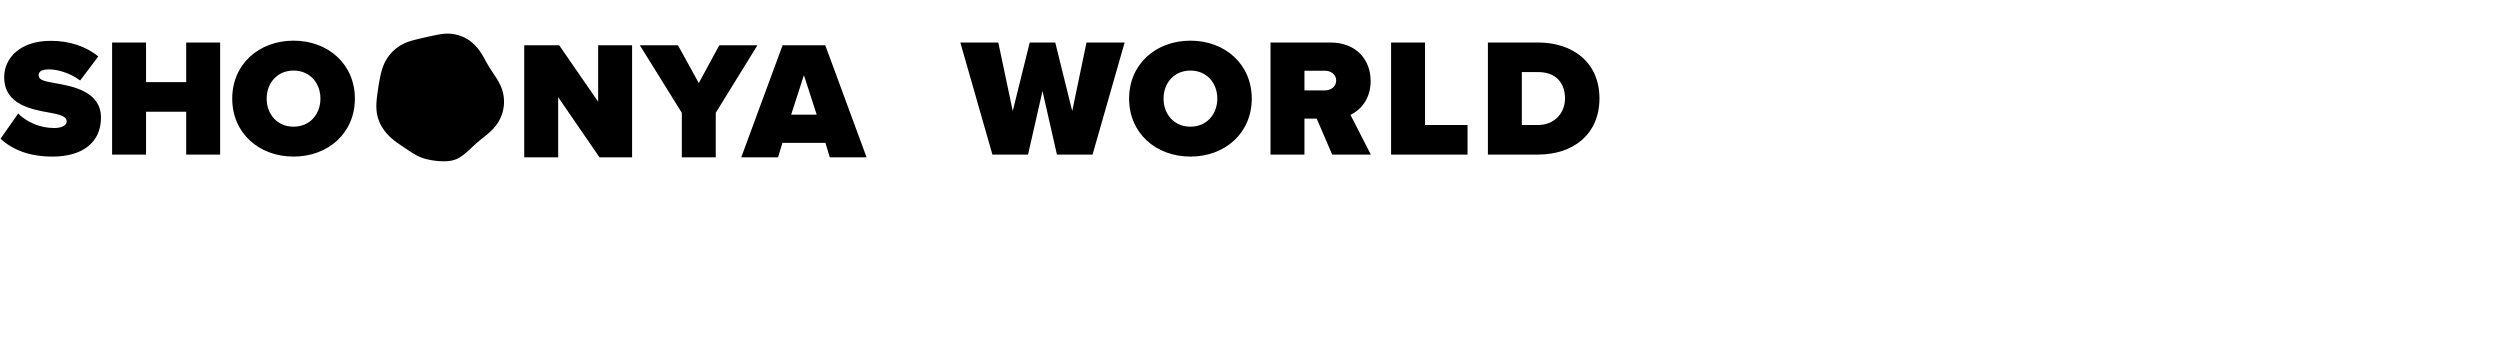
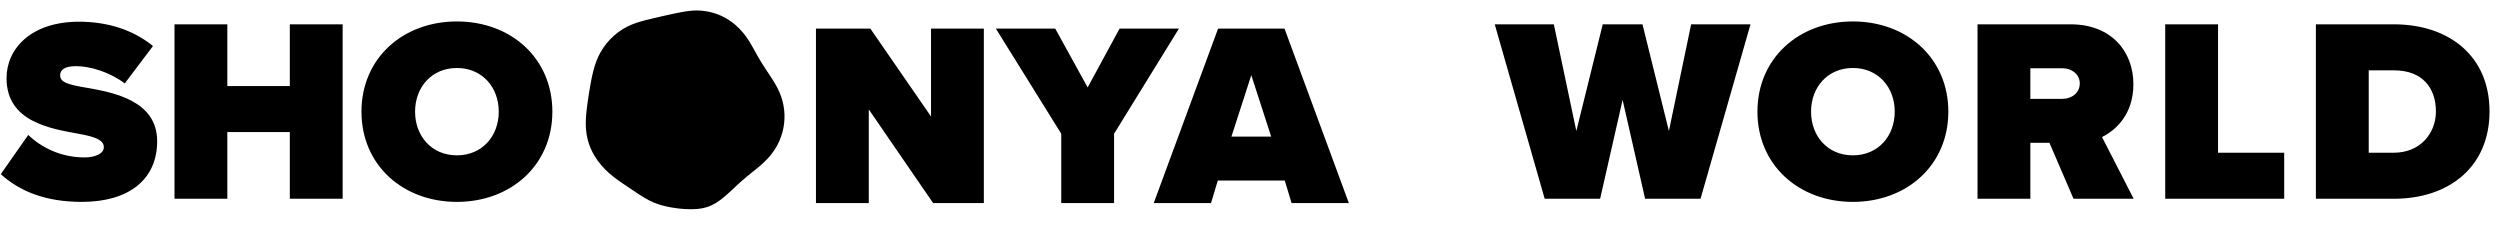
- <svg xmlns="http://www.w3.org/2000/svg" width="372" height="54" viewBox="0 0 372 54" fill="none">
+ <svg xmlns="http://www.w3.org/2000/svg" width="239" height="23" viewBox="0 4 239 23" fill="none">
  <path d="M162.572 23H157.272L155.122 13.55L152.972 23H147.672L142.897 6.325H148.547L150.697 16.525L153.222 6.325H157.022L159.547 16.525L161.672 6.325H167.347L162.572 23ZM168.011 14.675C168.011 9.55 171.986 6.05 177.136 6.05C182.286 6.05 186.261 9.55 186.261 14.675C186.261 19.8 182.286 23.3 177.136 23.3C171.986 23.3 168.011 19.8 168.011 14.675ZM181.136 14.675C181.136 12.35 179.561 10.5 177.136 10.5C174.711 10.5 173.136 12.35 173.136 14.675C173.136 17 174.711 18.85 177.136 18.85C179.561 18.85 181.136 17 181.136 14.675ZM203.977 23H198.227L195.927 17.65H194.102V23H189.052V6.325H197.952C201.852 6.325 203.952 8.925 203.952 12.05C203.952 14.925 202.277 16.45 200.952 17.1L203.977 23ZM198.827 11.975C198.827 11.075 198.027 10.525 197.177 10.525H194.102V13.45H197.177C198.027 13.45 198.827 12.9 198.827 11.975ZM218.37 23H206.995V6.325H212.045V18.6H218.37V23ZM228.874 23H221.399V6.325H228.849C234.099 6.325 237.999 9.325 237.999 14.65C237.999 19.975 234.099 23 228.874 23ZM226.449 10.725V18.6H228.849C231.374 18.6 232.874 16.75 232.874 14.65C232.874 12.4 231.574 10.725 228.874 10.725H226.449Z" fill="black" />
  <path d="M94.055 23.41H89.205L83.055 14.46V23.41H78.005V6.735H83.205L89.005 15.135V6.735H94.055V23.41ZM106.505 23.41H101.455V16.785L95.205 6.735H100.88L103.98 12.36L107.03 6.735H112.705L106.505 16.785V23.41ZM128.949 23.41H123.474L122.824 21.26H116.424L115.774 23.41H110.299L116.449 6.735H122.799L128.949 23.41ZM121.524 17.06L119.624 11.185L117.724 17.06H121.524Z" fill="black" />
  <path d="M66.605 5C66.73 5 66.853 5.004 66.98 5.014C67.108 5.023 67.239 5.037 67.372 5.056C67.505 5.075 67.641 5.098 67.779 5.128C67.918 5.157 68.062 5.192 68.204 5.233C68.345 5.274 68.486 5.32 68.628 5.374C68.769 5.428 68.91 5.489 69.052 5.557C69.193 5.625 69.335 5.7 69.476 5.784C69.617 5.867 69.758 5.959 69.897 6.059C70.036 6.159 70.174 6.268 70.308 6.383C70.441 6.498 70.572 6.622 70.696 6.75C70.82 6.877 70.94 7.012 71.053 7.148C71.166 7.285 71.272 7.427 71.373 7.568C71.474 7.71 71.567 7.855 71.657 7.999C71.747 8.143 71.83 8.288 71.913 8.433C71.996 8.577 72.075 8.722 72.156 8.866C72.237 9.011 72.316 9.155 72.398 9.3C72.481 9.444 72.564 9.589 72.65 9.734C72.736 9.878 72.824 10.023 72.915 10.167C73.006 10.312 73.1 10.456 73.195 10.601C73.289 10.745 73.388 10.89 73.483 11.034C73.579 11.179 73.676 11.324 73.769 11.468C73.862 11.613 73.954 11.757 74.04 11.902C74.126 12.046 74.209 12.191 74.285 12.335C74.361 12.48 74.433 12.624 74.497 12.769C74.561 12.914 74.618 13.058 74.669 13.203C74.72 13.347 74.764 13.492 74.803 13.636C74.842 13.781 74.874 13.925 74.901 14.07C74.928 14.215 74.95 14.359 74.965 14.504C74.981 14.648 74.992 14.793 74.997 14.937C75.002 15.082 75.001 15.226 74.995 15.371C74.989 15.515 74.978 15.66 74.961 15.805C74.944 15.949 74.922 16.094 74.894 16.238C74.866 16.383 74.832 16.527 74.793 16.672C74.753 16.816 74.708 16.961 74.656 17.105C74.604 17.25 74.546 17.394 74.48 17.538C74.415 17.681 74.343 17.826 74.263 17.968C74.183 18.111 74.096 18.253 74.001 18.393C73.906 18.532 73.803 18.672 73.695 18.807C73.586 18.942 73.469 19.074 73.348 19.202C73.227 19.331 73.099 19.456 72.968 19.578C72.838 19.7 72.703 19.817 72.567 19.933C72.43 20.049 72.29 20.161 72.151 20.273C72.013 20.386 71.873 20.495 71.733 20.608C71.594 20.721 71.454 20.834 71.315 20.951C71.176 21.067 71.038 21.185 70.9 21.307C70.762 21.428 70.624 21.554 70.486 21.681C70.349 21.807 70.212 21.938 70.074 22.066C69.936 22.194 69.799 22.325 69.66 22.449C69.522 22.574 69.383 22.698 69.244 22.814C69.104 22.93 68.964 23.044 68.824 23.146C68.684 23.248 68.544 23.344 68.403 23.428C68.262 23.511 68.121 23.585 67.98 23.648C67.839 23.712 67.698 23.764 67.556 23.808C67.415 23.852 67.273 23.886 67.132 23.913C66.991 23.94 66.849 23.958 66.708 23.972C66.567 23.986 66.425 23.992 66.284 23.997C66.142 24.001 66.001 24.001 65.86 23.998C65.718 23.996 65.577 23.99 65.436 23.982C65.294 23.973 65.153 23.961 65.012 23.947C64.87 23.932 64.729 23.915 64.588 23.895C64.446 23.875 64.305 23.853 64.163 23.828C64.022 23.803 63.881 23.775 63.739 23.744C63.598 23.713 63.457 23.679 63.315 23.641C63.174 23.602 63.032 23.56 62.891 23.511C62.75 23.463 62.608 23.409 62.467 23.349C62.326 23.288 62.184 23.22 62.043 23.148C61.901 23.075 61.76 22.995 61.619 22.912C61.477 22.829 61.336 22.74 61.195 22.65C61.053 22.56 60.912 22.465 60.77 22.372C60.629 22.278 60.488 22.182 60.346 22.087C60.205 21.992 60.064 21.896 59.922 21.801C59.781 21.706 59.639 21.612 59.498 21.515C59.357 21.418 59.216 21.321 59.076 21.22C58.935 21.119 58.795 21.016 58.657 20.908C58.52 20.8 58.383 20.687 58.25 20.57C58.117 20.453 57.985 20.331 57.86 20.205C57.734 20.079 57.612 19.947 57.497 19.812C57.381 19.678 57.271 19.538 57.168 19.398C57.065 19.259 56.969 19.115 56.881 18.973C56.792 18.83 56.711 18.686 56.637 18.542C56.563 18.398 56.497 18.254 56.437 18.11C56.377 17.965 56.324 17.821 56.278 17.676C56.232 17.532 56.193 17.387 56.159 17.242C56.125 17.098 56.097 16.953 56.074 16.809C56.052 16.664 56.036 16.52 56.023 16.375C56.011 16.231 56.004 16.086 56.001 15.942C55.998 15.797 56.001 15.652 56.006 15.508C56.01 15.363 56.019 15.219 56.029 15.074C56.04 14.93 56.055 14.785 56.07 14.641C56.085 14.496 56.102 14.351 56.12 14.207C56.138 14.062 56.158 13.918 56.178 13.773C56.198 13.629 56.219 13.484 56.241 13.34C56.262 13.195 56.285 13.051 56.308 12.906C56.331 12.761 56.355 12.617 56.379 12.472C56.404 12.328 56.429 12.183 56.455 12.039C56.481 11.894 56.508 11.75 56.537 11.605C56.566 11.46 56.595 11.316 56.628 11.171C56.66 11.027 56.694 10.882 56.732 10.738C56.77 10.593 56.81 10.449 56.855 10.304C56.901 10.16 56.949 10.015 57.004 9.871C57.059 9.726 57.119 9.581 57.186 9.437C57.253 9.293 57.325 9.148 57.406 9.005C57.487 8.861 57.575 8.717 57.671 8.576C57.767 8.434 57.87 8.293 57.98 8.157C58.09 8.021 58.209 7.886 58.332 7.759C58.454 7.631 58.584 7.508 58.715 7.392C58.847 7.276 58.985 7.165 59.123 7.063C59.261 6.961 59.402 6.867 59.543 6.78C59.684 6.694 59.826 6.615 59.967 6.543C60.108 6.471 60.25 6.408 60.391 6.35C60.532 6.291 60.674 6.239 60.815 6.19C60.956 6.141 61.098 6.099 61.239 6.057C61.381 6.016 61.522 5.979 61.663 5.942C61.805 5.905 61.946 5.871 62.087 5.837C62.229 5.802 62.37 5.768 62.512 5.735C62.653 5.701 62.794 5.669 62.936 5.636C63.077 5.603 63.218 5.571 63.36 5.539C63.501 5.507 63.643 5.476 63.784 5.444C63.925 5.413 64.067 5.382 64.208 5.351C64.349 5.321 64.491 5.291 64.632 5.262C64.773 5.233 64.918 5.204 65.056 5.178C65.195 5.152 65.331 5.127 65.464 5.105C65.597 5.083 65.728 5.064 65.855 5.049C65.983 5.033 66.105 5.02 66.23 5.012C66.355 5.004 66.48 5 66.605 5Z" fill="black" />
  <path d="M0.075 20.65L2.7 16.9C3.95 18.1 5.825 19.05 8.075 19.05C9.025 19.05 9.925 18.725 9.925 18.075C9.925 17.425 9.225 17.1 7.575 16.8C4.825 16.3 0.625 15.65 0.625 11.475C0.625 8.65 2.975 6.075 7.55 6.075C10.275 6.075 12.725 6.85 14.625 8.4L11.925 11.975C10.475 10.875 8.6 10.325 7.275 10.325C6.025 10.325 5.75 10.775 5.75 11.2C5.75 11.85 6.425 12.075 8.2 12.375C10.95 12.85 15.025 13.65 15.025 17.5C15.025 21.175 12.3 23.3 7.825 23.3C4.275 23.3 1.85 22.25 0.075 20.65ZM32.757 23H27.707V16.625H21.732V23H16.682V6.325H21.732V12.225H27.707V6.325H32.757V23ZM34.556 14.675C34.556 9.55 38.531 6.05 43.681 6.05C48.831 6.05 52.806 9.55 52.806 14.675C52.806 19.8 48.831 23.3 43.681 23.3C38.531 23.3 34.556 19.8 34.556 14.675ZM47.681 14.675C47.681 12.35 46.106 10.5 43.681 10.5C41.256 10.5 39.681 12.35 39.681 14.675C39.681 17 41.256 18.85 43.681 18.85C46.106 18.85 47.681 17 47.681 14.675Z" fill="black" />
</svg>
